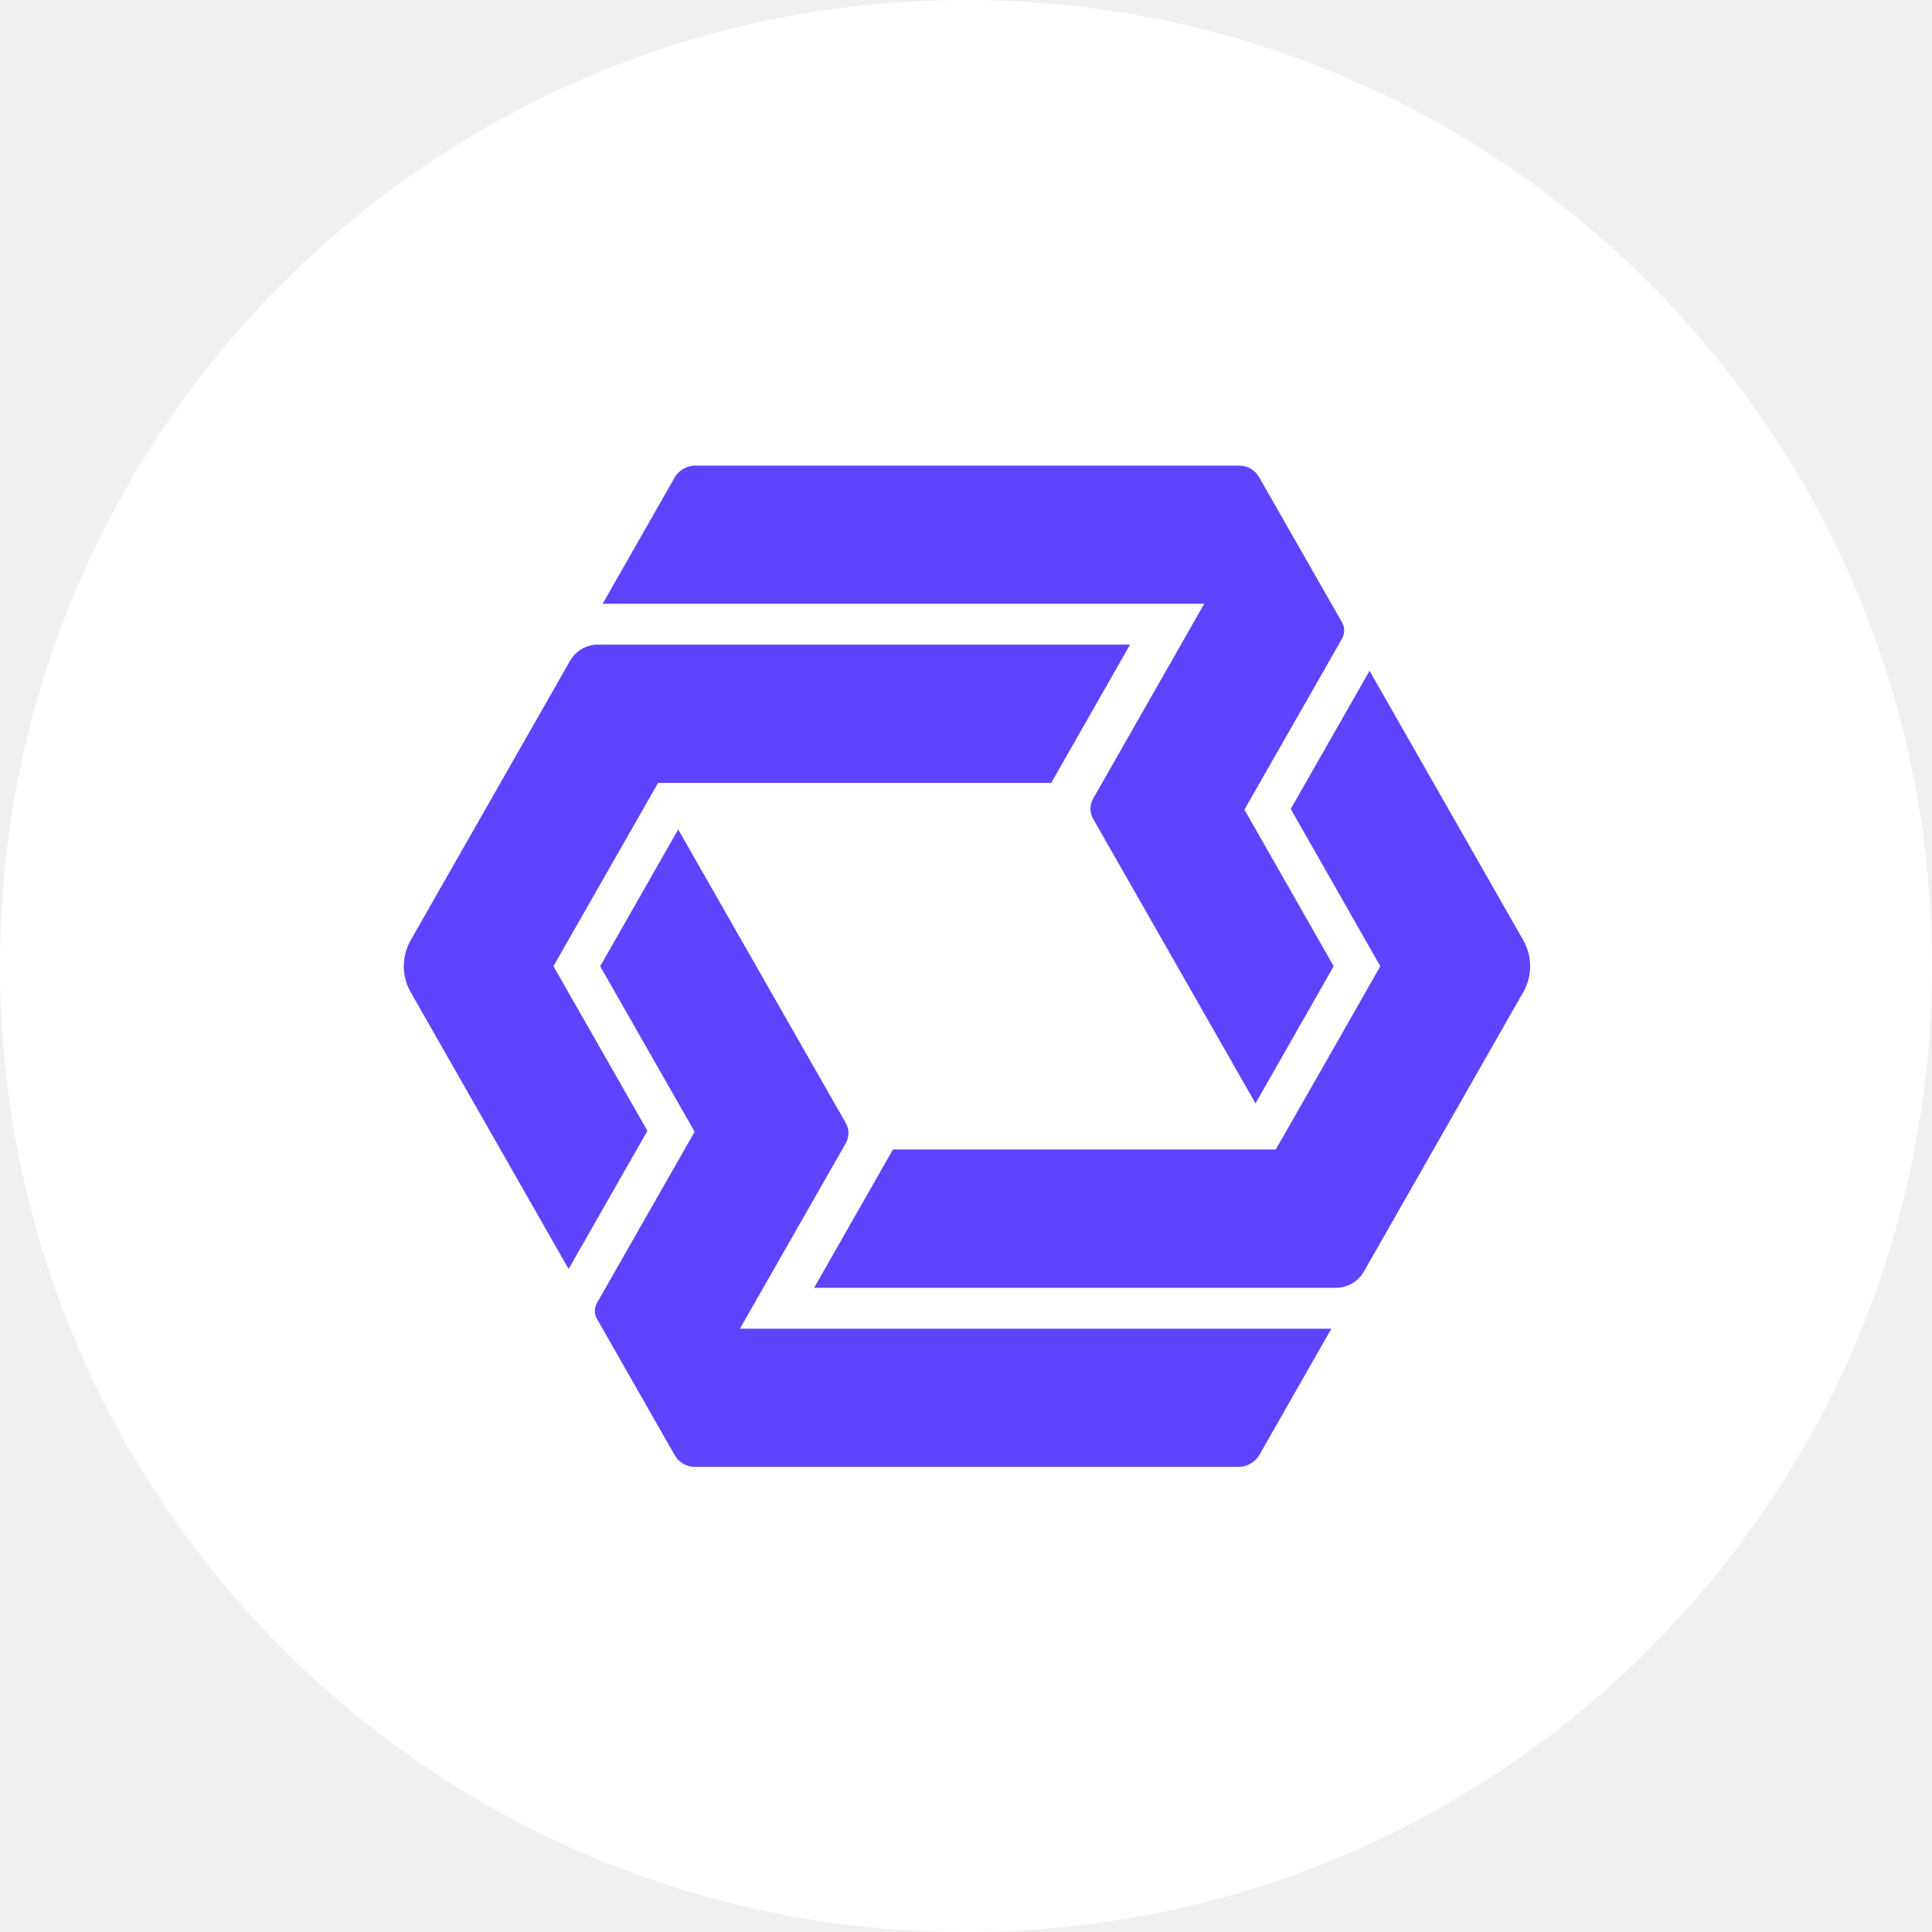
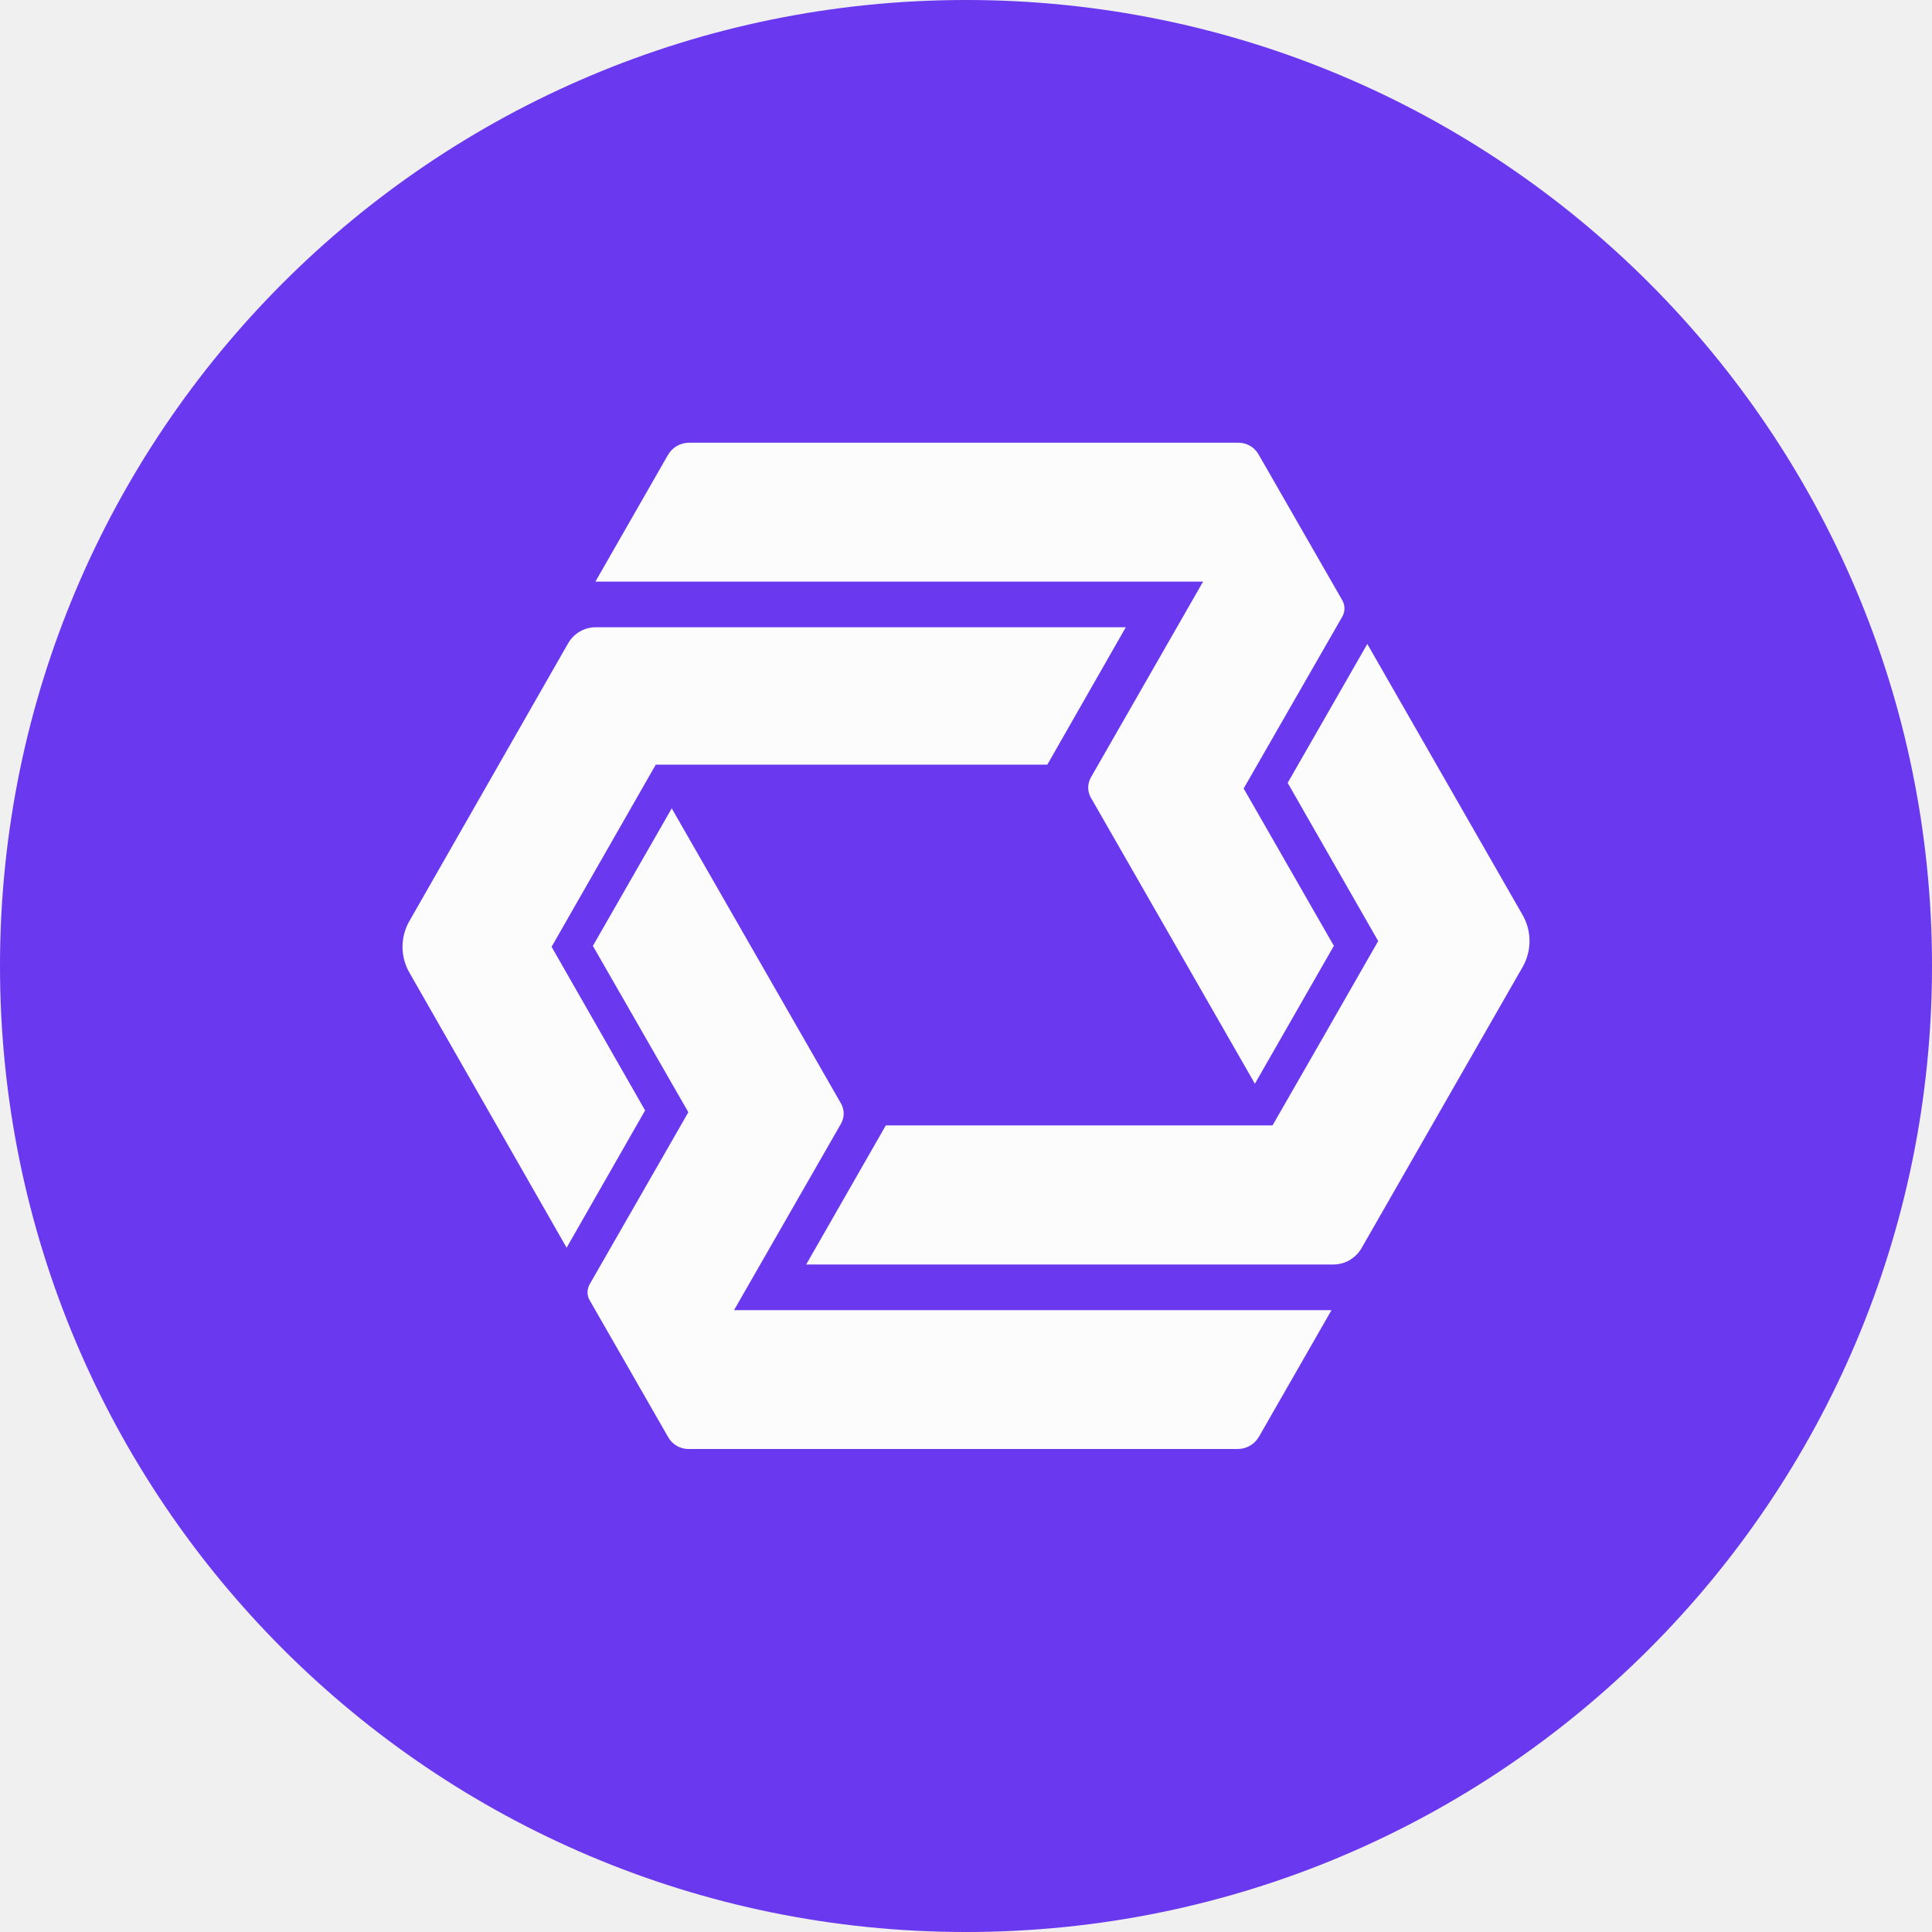
- <svg xmlns="http://www.w3.org/2000/svg" width="1000" height="1000" viewBox="0 0 1000 1000" fill="none">
-   <rect width="1000" height="1000" rx="500" fill="white" />
-   <path d="M623.284 312.502H311.94L349.097 247.318C351.304 243.383 355.508 241 359.9 241H641.506C645.73 241 649.597 243.298 651.699 246.978L694.679 322.225C696.108 324.778 696.108 327.947 694.679 330.5L644.112 419.065L690.307 500.119L649.849 571.111L565.824 423.851C563.974 420.618 563.974 416.597 565.824 413.363L623.305 312.524L623.284 312.502ZM308.976 682.609L349.266 753.26C351.367 756.919 355.339 759.238 359.543 759.238H641.064C645.541 759.238 649.66 756.856 651.93 752.92L689.109 687.736H382.977L437.768 591.747C439.617 588.513 439.617 584.492 437.768 581.259L351.031 429.319L310.658 500.14L359.543 585.79L308.976 674.439C307.547 676.992 307.547 680.162 308.976 682.63V682.609Z" fill="#5E43FF" />
-   <path d="M421.393 666.557H691.523C697.513 666.557 702.977 663.323 706.025 658.026L788.453 513.49C793.182 505.214 793.182 494.981 788.453 486.706L708.883 347.211L668.089 418.713L714.452 500.108L685.449 551.039L661.847 592.332L660.334 594.97H462.186L421.393 666.557Z" fill="#5E43FF" />
-   <path d="M212.547 513.5L294.302 656.824L335.096 585.322L286.463 500.097L338.963 408.129L340.645 405.236H544.109L584.903 333.648H309.477C303.487 333.648 297.938 336.882 294.975 342.179L212.547 486.716C207.818 494.992 207.818 505.224 212.547 513.5Z" fill="#5E43FF" />
+ <svg xmlns="http://www.w3.org/2000/svg" width="32" height="32" viewBox="0 0 32 32" fill="none">
+   <g clip-path="url(#clip0_1882_21595)">
+     <path d="M29.333 0H2.667C1.194 0 0 1.194 0 2.667V29.333C0 30.806 1.194 32 2.667 32H29.333C30.806 32 32 30.806 32 29.333V2.667C32 1.194 30.806 0 29.333 0Z" fill="#6938EF" />
+     <path d="M19.926 9.633H9.862L11.063 7.536C11.134 7.41 11.27 7.333 11.412 7.333H20.515C20.652 7.333 20.777 7.407 20.845 7.525L22.234 9.945C22.28 10.027 22.28 10.129 22.234 10.211L20.599 13.06L22.093 15.666L20.785 17.95L18.069 13.213C18.009 13.11 18.009 12.98 18.069 12.876L19.927 9.633L19.926 9.633ZM9.766 21.535L11.069 23.807C11.136 23.925 11.265 24 11.401 24H20.501C20.646 24 20.779 23.923 20.852 23.797L22.054 21.7H12.158L13.929 18.613C13.989 18.509 13.989 18.38 13.929 18.276L11.126 13.389L9.82 15.667L11.401 18.422L9.766 21.273C9.72 21.355 9.72 21.457 9.766 21.536V21.535Z" fill="#FCFCFD" />
+     <path d="M13.353 20.944H22.085C22.279 20.944 22.456 20.84 22.554 20.669L25.219 16.017C25.372 15.751 25.372 15.422 25.219 15.155L22.647 10.666L21.328 12.967L22.827 15.587L21.889 17.226L21.126 18.555L21.077 18.64H14.672L13.353 20.944Z" fill="#FCFCFD" />
+     <path d="M6.78 16.108L9.385 20.666L10.685 18.392L9.136 15.682L10.809 12.757L10.862 12.665H17.347L18.647 10.389H9.869C9.678 10.389 9.501 10.492 9.407 10.66L6.78 15.257C6.629 15.52 6.629 15.845 6.78 16.108Z" fill="#FCFCFD" />
+   </g>
+   <defs>
+     <clipPath id="clip0_1882_21595">
+       <path d="M0 16C0 7.163 7.163 0 16 0C24.837 0 32 7.163 32 16C32 24.837 24.837 32 16 32C7.163 32 0 24.837 0 16Z" fill="white" />
+     </clipPath>
+   </defs>
</svg>
